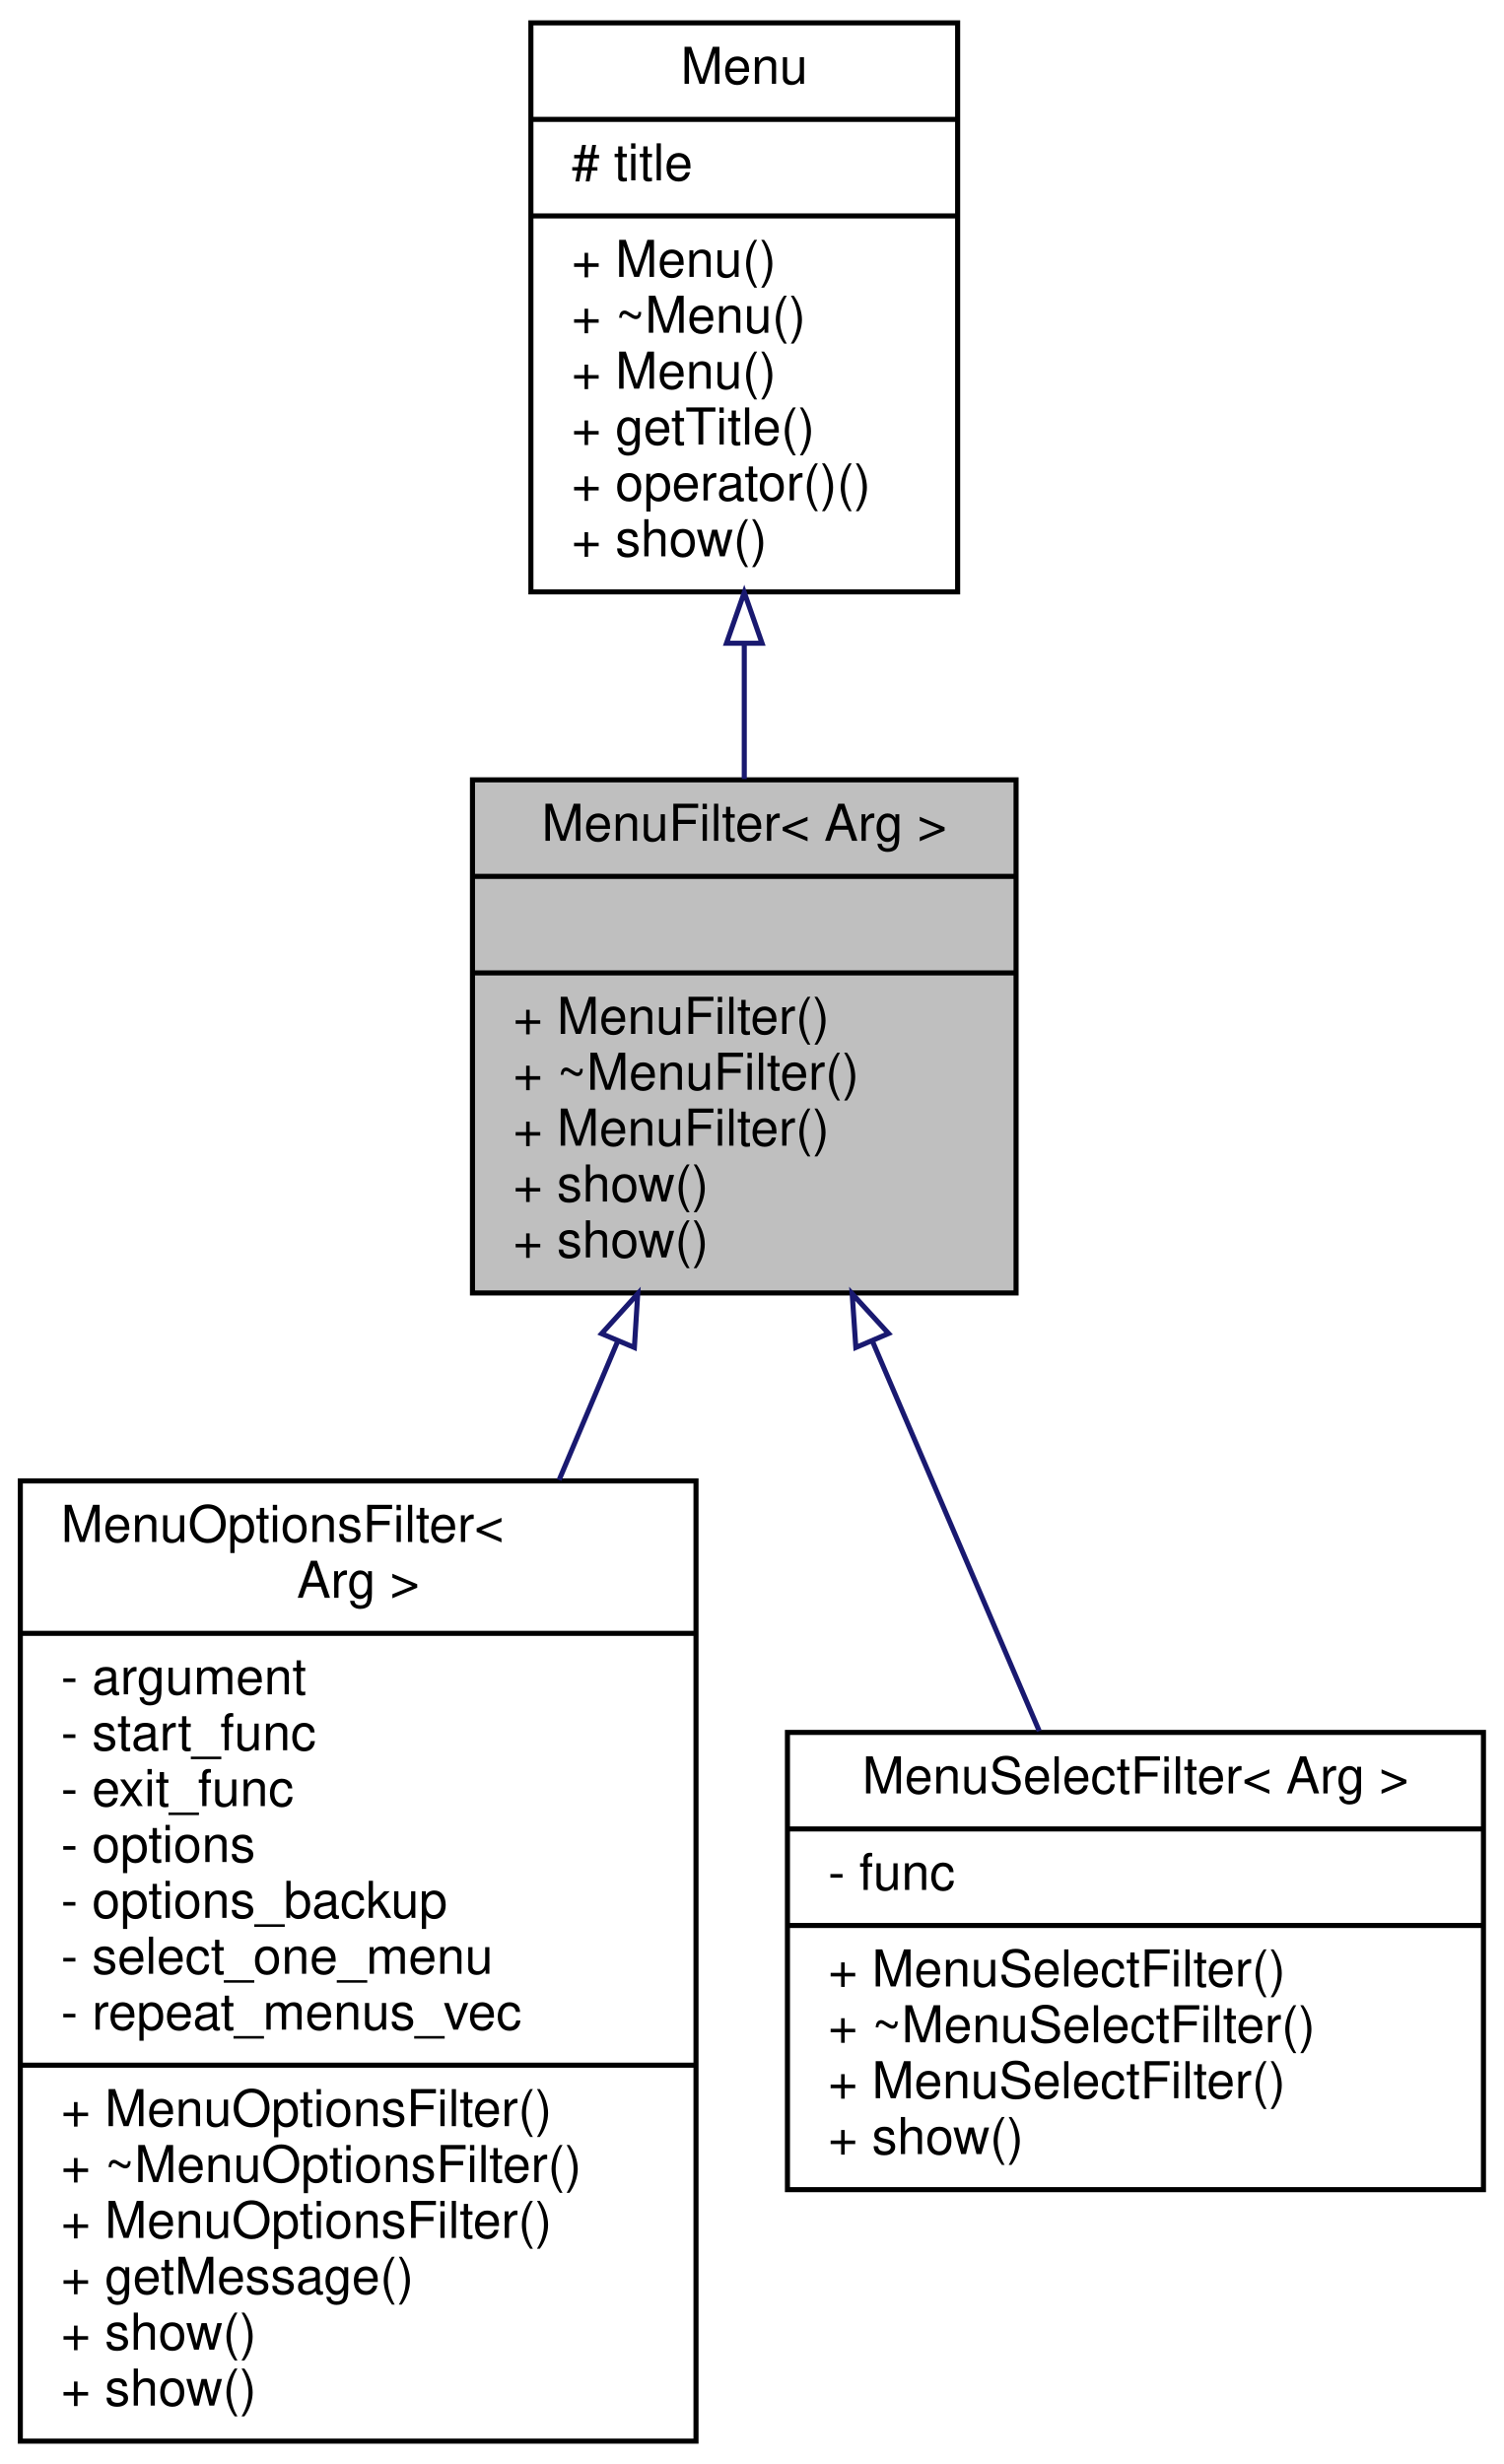
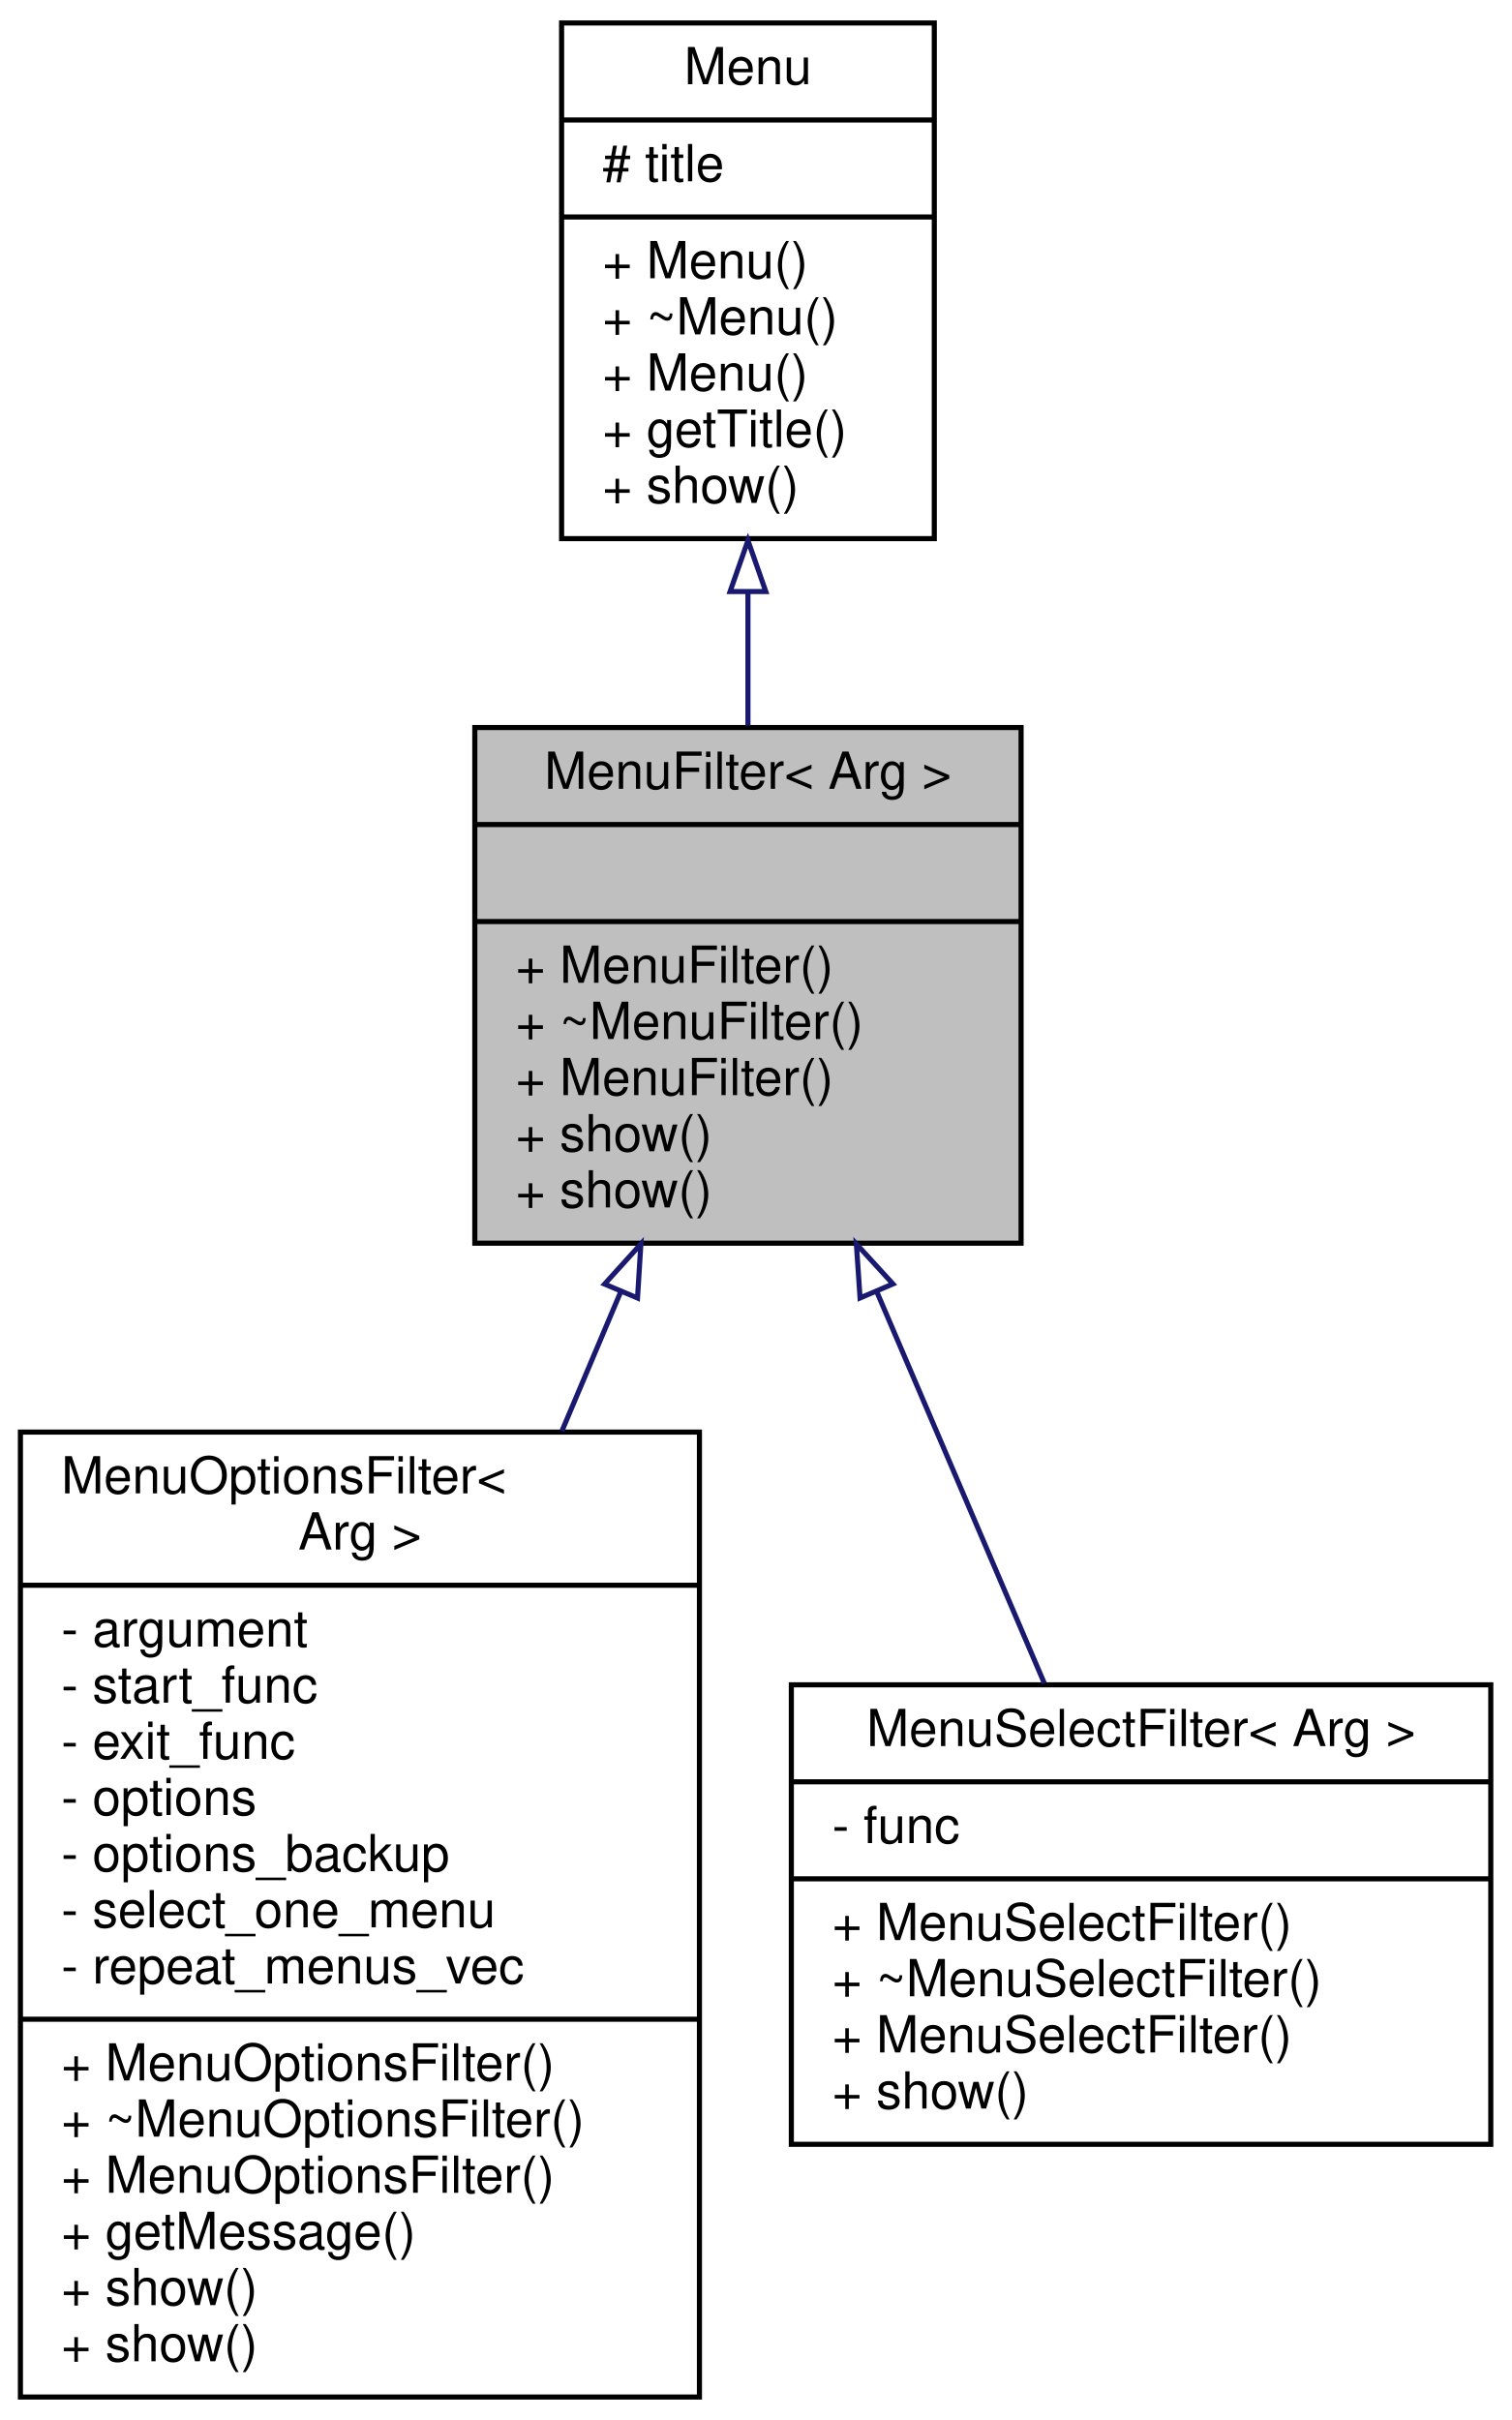
- <svg xmlns="http://www.w3.org/2000/svg" xmlns:xlink="http://www.w3.org/1999/xlink" width="296pt" height="485pt" viewBox="0.00 0.00 296.00 485.00">
-   <g id="graph0" class="graph" transform="scale(1 1) rotate(0) translate(4 481)">
+ <svg xmlns="http://www.w3.org/2000/svg" xmlns:xlink="http://www.w3.org/1999/xlink" width="296pt" height="474pt" viewBox="0.00 0.00 296.00 474.00">
+   <g id="graph0" class="graph" transform="scale(1 1) rotate(0) translate(4 470)">
    <g id="node1" class="node">
      <g id="a_node1">
-         <a xlink:title=" ">
+         <a xlink:title="Abstract class used for specifying menus that modify an argument (by using different filters)">
          <polygon fill="#bfbfbf" stroke="black" points="89,-226.5 89,-327.5 196,-327.5 196,-226.5 89,-226.5" />
          <text text-anchor="middle" x="142.5" y="-315.5" font-family="Helvetica,sans-Serif" font-size="10.00">MenuFilter&lt; Arg &gt;</text>
          <polyline fill="none" stroke="black" points="89,-308.5 196,-308.5 " />
          <text text-anchor="middle" x="142.5" y="-296.5" font-family="Helvetica,sans-Serif" font-size="10.00"> </text>
          <polyline fill="none" stroke="black" points="89,-289.5 196,-289.5 " />
          <text text-anchor="start" x="97" y="-277.5" font-family="Helvetica,sans-Serif" font-size="10.00">+ MenuFilter()</text>
          <text text-anchor="start" x="97" y="-266.5" font-family="Helvetica,sans-Serif" font-size="10.00">+ ~MenuFilter()</text>
          <text text-anchor="start" x="97" y="-255.5" font-family="Helvetica,sans-Serif" font-size="10.00">+ MenuFilter()</text>
          <text text-anchor="start" x="97" y="-244.5" font-family="Helvetica,sans-Serif" font-size="10.00">+ show()</text>
          <text text-anchor="start" x="97" y="-233.5" font-family="Helvetica,sans-Serif" font-size="10.00">+ show()</text>
        </a>
      </g>
    </g>
    <g id="node3" class="node">
      <g id="a_node3">
        <a xlink:href="classMenuOptionsFilter.html" target="_top" xlink:title=" ">
          <polygon fill="none" stroke="black" points="0,-0.5 0,-189.5 133,-189.5 133,-0.5 0,-0.5" />
          <text text-anchor="start" x="8" y="-177.5" font-family="Helvetica,sans-Serif" font-size="10.00">MenuOptionsFilter&lt;</text>
          <text text-anchor="middle" x="66.5" y="-166.5" font-family="Helvetica,sans-Serif" font-size="10.00"> Arg &gt;</text>
          <polyline fill="none" stroke="black" points="0,-159.5 133,-159.5 " />
          <text text-anchor="start" x="8" y="-147.5" font-family="Helvetica,sans-Serif" font-size="10.00">- argument</text>
          <text text-anchor="start" x="8" y="-136.5" font-family="Helvetica,sans-Serif" font-size="10.00">- start_func</text>
          <text text-anchor="start" x="8" y="-125.5" font-family="Helvetica,sans-Serif" font-size="10.00">- exit_func</text>
          <text text-anchor="start" x="8" y="-114.5" font-family="Helvetica,sans-Serif" font-size="10.00">- options</text>
          <text text-anchor="start" x="8" y="-103.5" font-family="Helvetica,sans-Serif" font-size="10.00">- options_backup</text>
          <text text-anchor="start" x="8" y="-92.5" font-family="Helvetica,sans-Serif" font-size="10.00">- select_one_menu</text>
          <text text-anchor="start" x="8" y="-81.5" font-family="Helvetica,sans-Serif" font-size="10.00">- repeat_menus_vec</text>
          <polyline fill="none" stroke="black" points="0,-74.5 133,-74.5 " />
          <text text-anchor="start" x="8" y="-62.5" font-family="Helvetica,sans-Serif" font-size="10.00">+ MenuOptionsFilter()</text>
          <text text-anchor="start" x="8" y="-51.5" font-family="Helvetica,sans-Serif" font-size="10.00">+ ~MenuOptionsFilter()</text>
          <text text-anchor="start" x="8" y="-40.5" font-family="Helvetica,sans-Serif" font-size="10.00">+ MenuOptionsFilter()</text>
          <text text-anchor="start" x="8" y="-29.5" font-family="Helvetica,sans-Serif" font-size="10.00">+ getMessage()</text>
          <text text-anchor="start" x="8" y="-18.5" font-family="Helvetica,sans-Serif" font-size="10.00">+ show()</text>
          <text text-anchor="start" x="8" y="-7.5" font-family="Helvetica,sans-Serif" font-size="10.00">+ show()</text>
        </a>
      </g>
    </g>
    <g id="edge2" class="edge">
      <path fill="none" stroke="midnightblue" d="M117.59,-217C113.88,-208.22 109.98,-198.99 106.06,-189.7" />
      <polygon fill="none" stroke="midnightblue" points="114.42,-218.49 121.53,-226.34 120.87,-215.76 114.42,-218.49" />
    </g>
    <g id="node4" class="node">
      <g id="a_node4">
-         <a xlink:href="classMenuSelectFilter.html" target="_top" xlink:title=" ">
+         <a xlink:href="classMenuSelectFilter.html" target="_top" xlink:title="Wrapper to function that modifies an argument.">
          <polygon fill="none" stroke="black" points="151,-50 151,-140 288,-140 288,-50 151,-50" />
          <text text-anchor="middle" x="219.5" y="-128" font-family="Helvetica,sans-Serif" font-size="10.00">MenuSelectFilter&lt; Arg &gt;</text>
          <polyline fill="none" stroke="black" points="151,-121 288,-121 " />
          <text text-anchor="start" x="159" y="-109" font-family="Helvetica,sans-Serif" font-size="10.00">- func</text>
          <polyline fill="none" stroke="black" points="151,-102 288,-102 " />
          <text text-anchor="start" x="159" y="-90" font-family="Helvetica,sans-Serif" font-size="10.00">+ MenuSelectFilter()</text>
          <text text-anchor="start" x="159" y="-79" font-family="Helvetica,sans-Serif" font-size="10.00">+ ~MenuSelectFilter()</text>
          <text text-anchor="start" x="159" y="-68" font-family="Helvetica,sans-Serif" font-size="10.00">+ MenuSelectFilter()</text>
          <text text-anchor="start" x="159" y="-57" font-family="Helvetica,sans-Serif" font-size="10.00">+ show()</text>
        </a>
      </g>
    </g>
    <g id="edge3" class="edge">
      <path fill="none" stroke="midnightblue" d="M167.75,-216.96C178.44,-191.99 190.67,-163.4 200.56,-140.28" />
      <polygon fill="none" stroke="midnightblue" points="164.46,-215.77 163.74,-226.34 170.9,-218.52 164.46,-215.77" />
    </g>
    <g id="node2" class="node">
      <g id="a_node2">
-         <a xlink:href="classMenu.html" target="_top" xlink:title=" ">
-           <polygon fill="none" stroke="black" points="100.5,-364.5 100.5,-476.5 184.5,-476.5 184.5,-364.5 100.5,-364.5" />
-           <text text-anchor="middle" x="142.5" y="-464.5" font-family="Helvetica,sans-Serif" font-size="10.00">Menu</text>
-           <polyline fill="none" stroke="black" points="100.5,-457.5 184.5,-457.5 " />
-           <text text-anchor="start" x="108.5" y="-445.5" font-family="Helvetica,sans-Serif" font-size="10.00"># title</text>
-           <polyline fill="none" stroke="black" points="100.5,-438.5 184.5,-438.5 " />
-           <text text-anchor="start" x="108.5" y="-426.5" font-family="Helvetica,sans-Serif" font-size="10.00">+ Menu()</text>
-           <text text-anchor="start" x="108.5" y="-415.5" font-family="Helvetica,sans-Serif" font-size="10.00">+ ~Menu()</text>
-           <text text-anchor="start" x="108.5" y="-404.5" font-family="Helvetica,sans-Serif" font-size="10.00">+ Menu()</text>
-           <text text-anchor="start" x="108.5" y="-393.5" font-family="Helvetica,sans-Serif" font-size="10.00">+ getTitle()</text>
-           <text text-anchor="start" x="108.5" y="-382.5" font-family="Helvetica,sans-Serif" font-size="10.00">+ operator()()</text>
-           <text text-anchor="start" x="108.5" y="-371.5" font-family="Helvetica,sans-Serif" font-size="10.00">+ show()</text>
+         <a xlink:href="classMenu.html" target="_top" xlink:title="Absract class for menus that don't modify arguments.">
+           <polygon fill="none" stroke="black" points="106,-364.5 106,-465.5 179,-465.5 179,-364.5 106,-364.5" />
+           <text text-anchor="middle" x="142.5" y="-453.5" font-family="Helvetica,sans-Serif" font-size="10.00">Menu</text>
+           <polyline fill="none" stroke="black" points="106,-446.5 179,-446.5 " />
+           <text text-anchor="start" x="114" y="-434.5" font-family="Helvetica,sans-Serif" font-size="10.00"># title</text>
+           <polyline fill="none" stroke="black" points="106,-427.5 179,-427.5 " />
+           <text text-anchor="start" x="114" y="-415.5" font-family="Helvetica,sans-Serif" font-size="10.00">+ Menu()</text>
+           <text text-anchor="start" x="114" y="-404.5" font-family="Helvetica,sans-Serif" font-size="10.00">+ ~Menu()</text>
+           <text text-anchor="start" x="114" y="-393.5" font-family="Helvetica,sans-Serif" font-size="10.00">+ Menu()</text>
+           <text text-anchor="start" x="114" y="-382.5" font-family="Helvetica,sans-Serif" font-size="10.00">+ getTitle()</text>
+           <text text-anchor="start" x="114" y="-371.5" font-family="Helvetica,sans-Serif" font-size="10.00">+ show()</text>
        </a>
      </g>
    </g>
    <g id="edge1" class="edge">
-       <path fill="none" stroke="midnightblue" d="M142.5,-354.34C142.5,-345.38 142.5,-336.29 142.5,-327.66" />
-       <polygon fill="none" stroke="midnightblue" points="139,-354.39 142.5,-364.39 146,-354.39 139,-354.39" />
+       <path fill="none" stroke="midnightblue" d="M142.5,-354C142.5,-345.27 142.5,-336.36 142.5,-327.86" />
+       <polygon fill="none" stroke="midnightblue" points="139,-354.13 142.5,-364.13 146,-354.13 139,-354.13" />
    </g>
  </g>
</svg>
